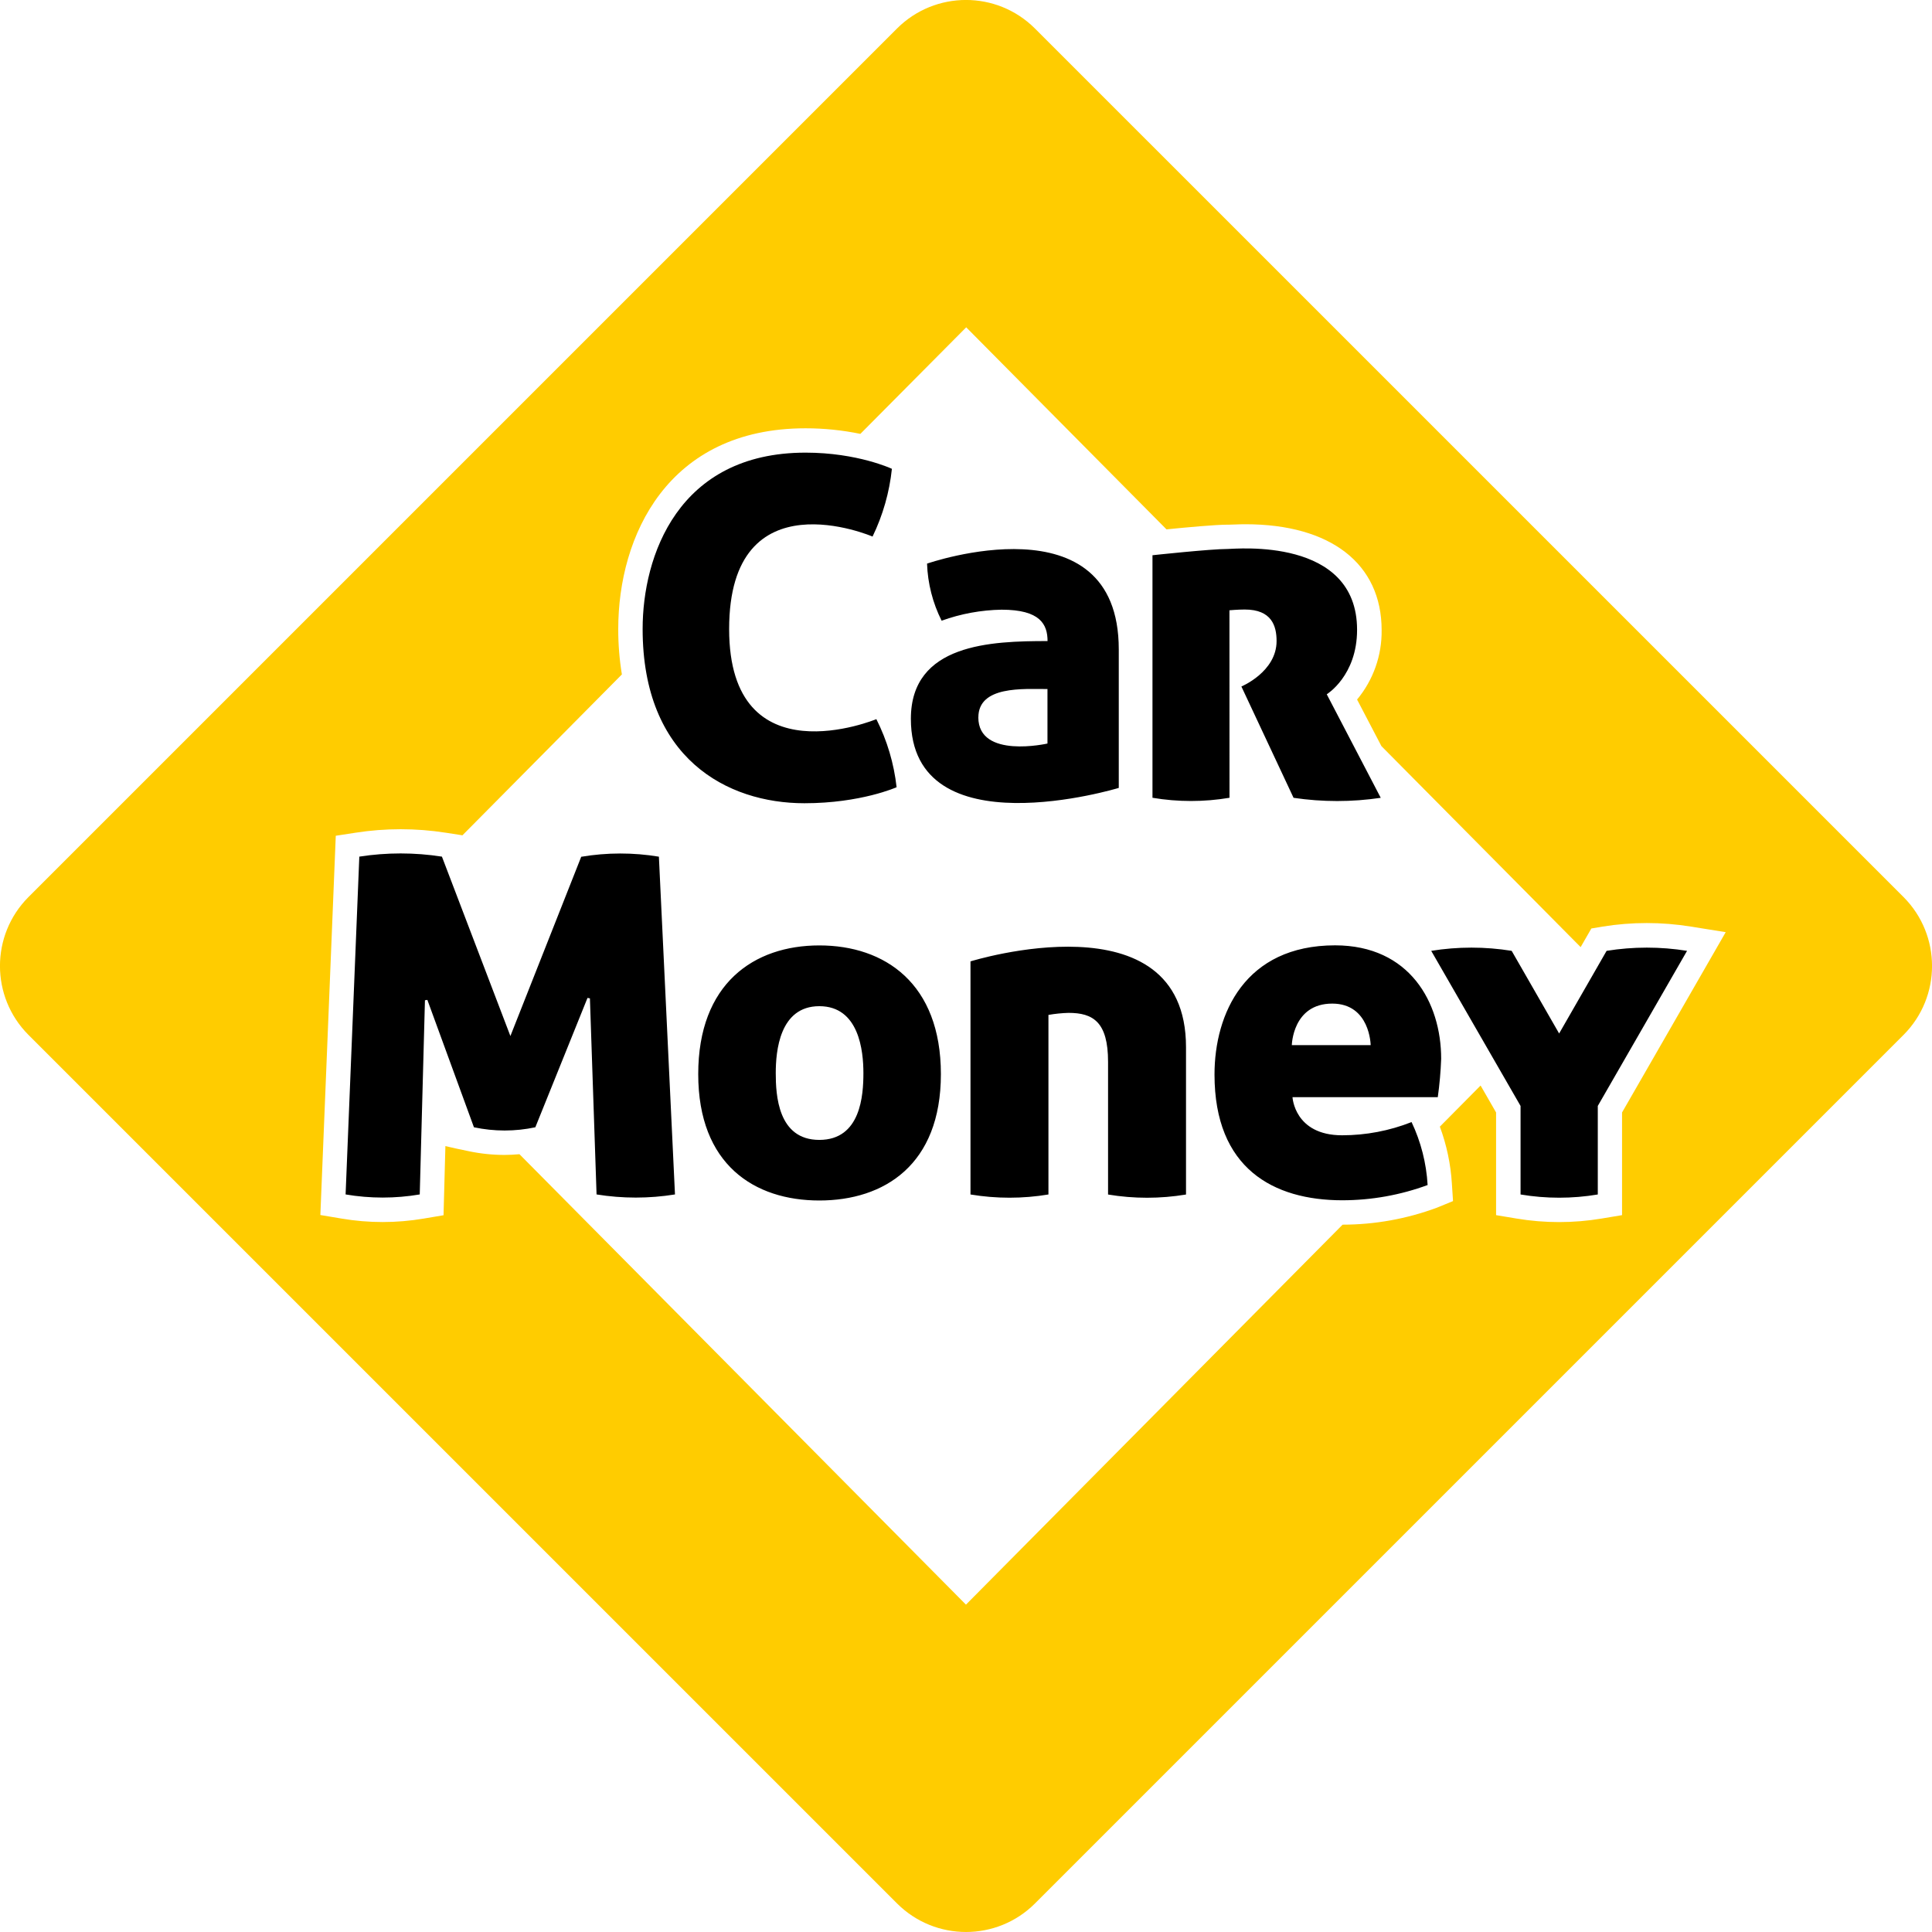
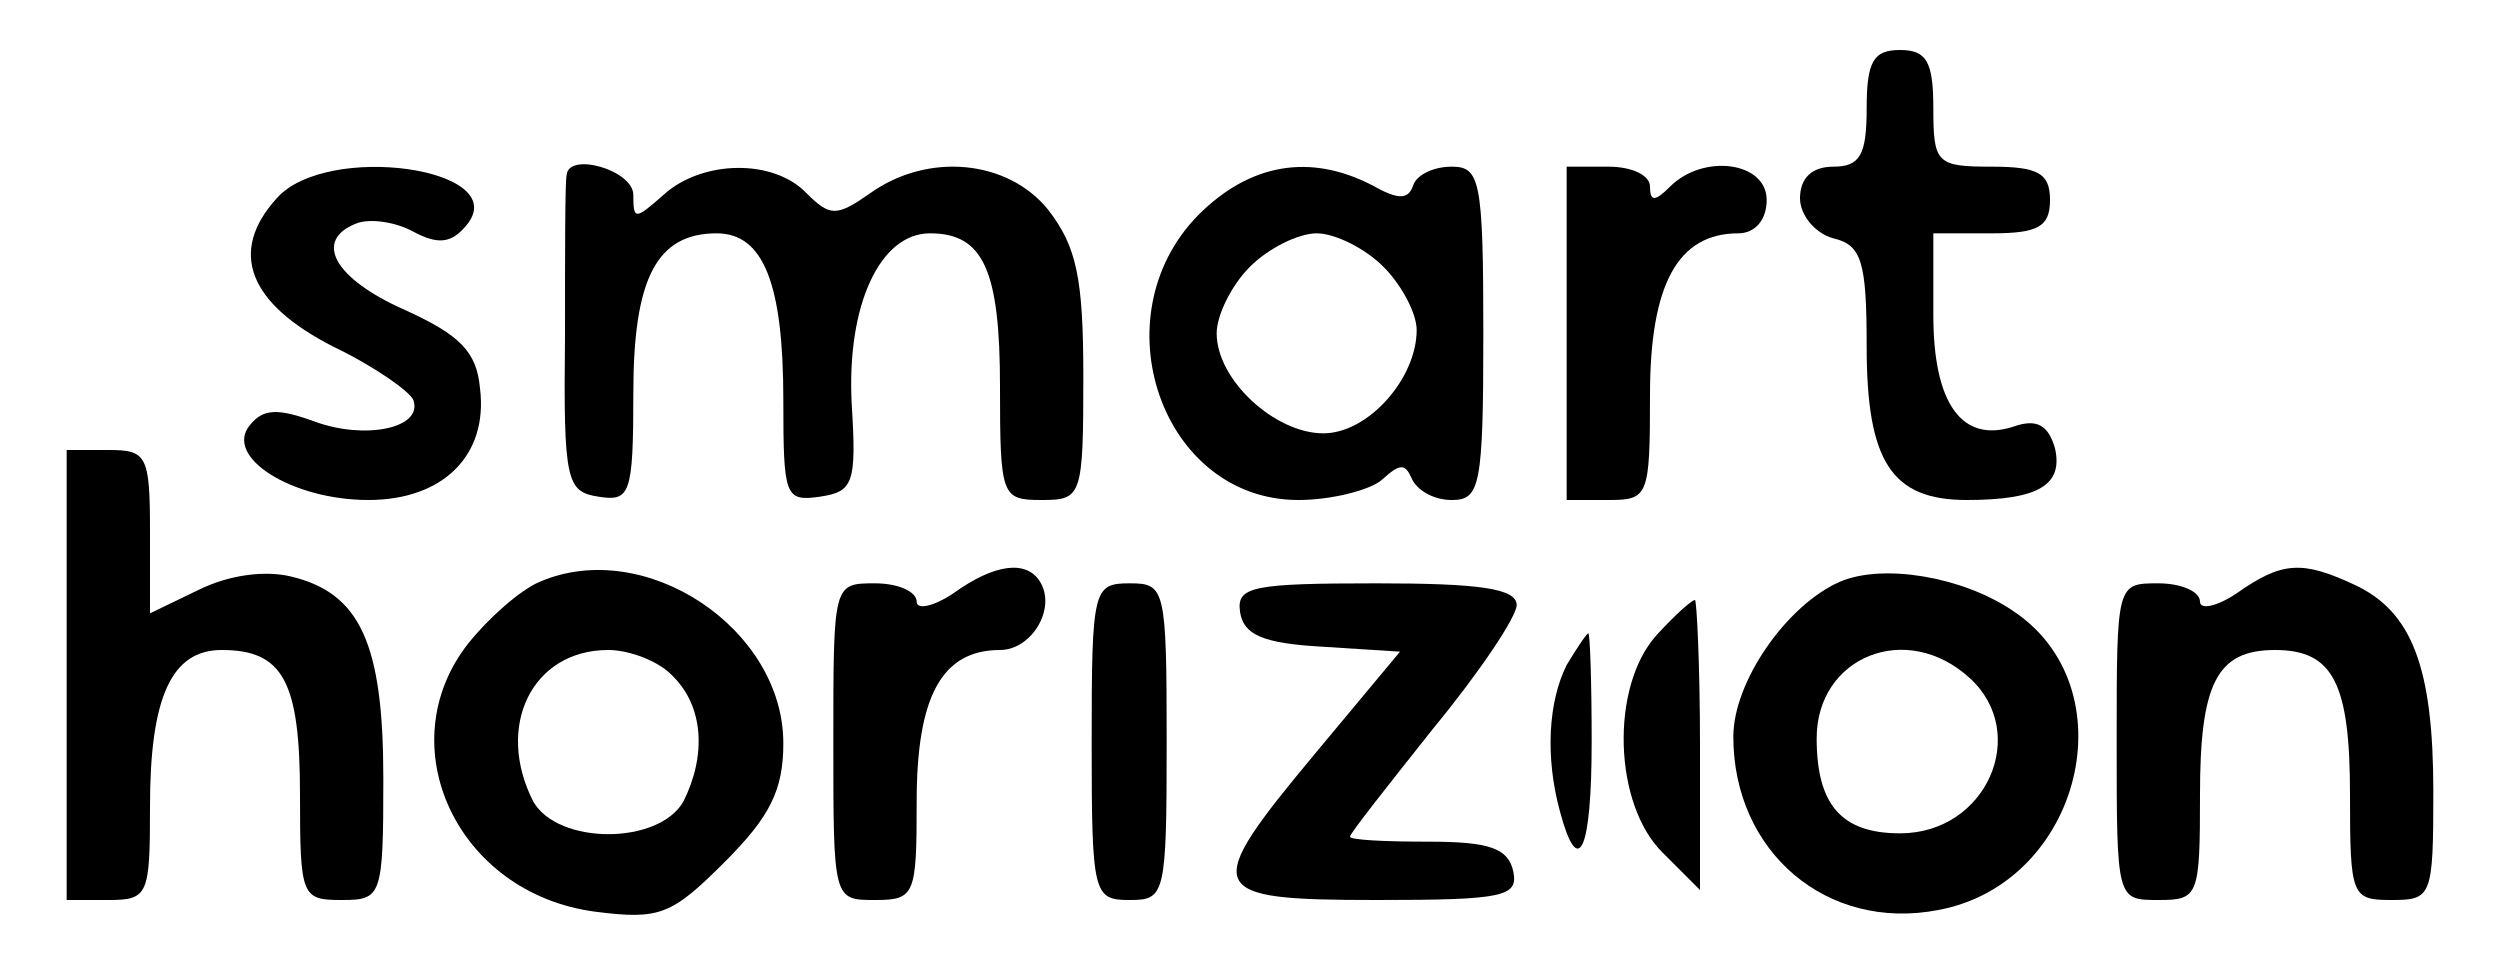
- <svg xmlns="http://www.w3.org/2000/svg" id="Logo_Joint" data-name="Logo Joint" viewBox="0 0 456.28 456.28">
-   <defs>
-     <style>.cls-1{fill:#fc0;}</style>
-   </defs>
-   <path class="cls-1" d="M449.58 211.88L244.39 6.7a23.05 23.05 0 0 0-32.51 0L6.7 211.88a23.05 23.05 0 0 0 0 32.51l205.19 205.18a23.05 23.05 0 0 0 32.51 0l205.18-205.18a23.05 23.05 0 0 0 0-32.51zm-66.5 50.85v24.25l-4.81.8a60.76 60.76 0 0 1-20.13 0l-4.81-.8v-24.25l-3.66-6.36-9.62 9.71a46.89 46.89 0 0 1 2.84 13.45l.27 4.13-3.83 1.57a64.28 64.28 0 0 1-22.25 4l-88.95 89.74-105.45-106.38c-1.18.1-2.36.17-3.54.17a41.08 41.08 0 0 1-8.43-.88l-3.13-.66-2.39-.55-.44 16.33-4.67.79a58 58 0 0 1-19.42 0l-5-.84 3.64-89.57 4.68-.72a69.13 69.13 0 0 1 21.28 0l3.3.51.65.11 37.66-38a65.45 65.45 0 0 1-.86-10.75c0-21.86 11.59-47.38 44.24-47.38a63.87 63.87 0 0 1 12.94 1.32l25-25.17 47.3 47.72c4.49-.45 11.52-1.11 14.5-1.11h.36c.78 0 2.09-.1 3.79-.1 20.14 0 32.16 9.34 32.16 25a25.12 25.12 0 0 1-5.8 16.4l5.75 11 47.05 47.47 2.53-4.4 2.67-.45a65.4 65.4 0 0 1 20.82 0l8.24 1.32z" />
-   <path d="M189.98 189.7c-18.32 0-38.21-10.65-38.21-41.17 0-17.1 8.28-41.63 38.48-41.63 12.29 0 20.39 3.82 20.39 3.82a48.19 48.19 0 0 1-4.57 16s-33.87-14.59-33.87 21.84c0 35.73 34.77 21.28 34.77 21.28a47.28 47.28 0 0 1 4.78 16.08s-8.44 3.78-21.77 3.78zm57.42-38.29c0-3.95-1.72-7.42-10.86-7.42a43.92 43.92 0 0 0-14.16 2.6 32.58 32.58 0 0 1-3.44-13.48s45.28-15.77 45.28 20.25v32.72s-49.1 14.94-49.1-16.31c0-17.79 19.02-18.37 32.29-18.37zm-16.35 18c0 9.91 16.33 6.19 16.33 6.19v-12.87c-5.71 0-16.32-.81-16.32 6.7zm-93.77 32.9l-16.74 42.37-16.17-42.37a63.37 63.37 0 0 0-19.51 0l-3.24 79.78a52.23 52.23 0 0 0 17.51 0l1.23-45.86.57-.09 11 30.09a34.91 34.91 0 0 0 14.5 0l12.32-30.55.57.1 1.57 46.31a58.05 58.05 0 0 0 18.52 0l-3.8-79.77a55.64 55.64 0 0 0-18.32.02zm153.08-58.18s2-.18 3.61-.18c6.38 0 7.52 3.89 7.52 7.45 0 7.27-8.31 10.73-8.31 10.73l12.32 26.29a70 70 0 0 0 20.59 0l-12.75-24.45s7.16-4.37 7.16-15.22c0-22-28.65-19.1-30.55-19.1-4.1 0-17.77 1.48-17.77 1.48v57.28a54.69 54.69 0 0 0 18.19 0zm-68.15 109.55c0 21.42-13.39 29.84-28.71 29.84s-28.6-8.45-28.6-29.84 13.13-30.4 28.6-30.4 28.71 8.98 28.71 30.4zm-18.3-.25c0-5.18-1-15.8-10.41-15.8s-10.29 10.66-10.29 15.8.48 15.78 10.29 15.78 10.41-10.6 10.41-15.78zm194.52-28.87a59.67 59.67 0 0 0-19 0l-11.21 19.52-11.21-19.52a59.67 59.67 0 0 0-19 0l21.1 36.63v20.91a55 55 0 0 0 18.24 0v-20.91zm-58.07 25.5a88.26 88.26 0 0 1-.8 9.06h-34.31s.45 9 11.72 9a44.71 44.71 0 0 0 16.4-3.12 40 40 0 0 1 3.79 14.87 58.51 58.51 0 0 1-20.12 3.6c-16.3 0-30.21-7.51-30.21-29.7 0-14.31 7.16-30.51 28.49-30.51 17.59.02 25.04 13.48 25.04 26.8zm-16.65-3.23s-.13-9.81-9.08-9.81c-9.36 0-9.54 9.81-9.54 9.81zm-94.51-19.78v55.05a56 56 0 0 0 18.41 0v-42.41a33.47 33.47 0 0 1 4.74-.48c5.78 0 9.34 2.12 9.34 11.55v31.35a56 56 0 0 0 18.41 0v-34.8c0-36.12-50.9-20.26-50.9-20.26z" />
+ <svg xmlns="http://www.w3.org/2000/svg" version="1.0" width="150pt" height="58pt" viewBox="0 0 150 58" preserveAspectRatio="xMidYMid meet">
+   <g transform="translate(0,58) scale(0.1,-0.1)" fill="#000000" stroke="none">
+     <path d="M1120 515 c0 -28 -4 -35 -20 -35 -13 0 -20 -7 -20 -19 0 -10 9 -21 20 -24 17 -4 20 -14 20 -65 0 -69 15 -92 60 -92 43 0 58 9 53 31 -4 14 -11 18 -25 13 -31 -10 -48 14 -48 67 l0 49 35 0 c28 0 35 4 35 20 0 16 -7 20 -35 20 -33 0 -35 2 -35 35 0 28 -4 35 -20 35 -16 0 -20 -7 -20 -35z" />
+     <path d="M166 461 c-29 -32 -17 -63 34 -89 25 -12 46 -27 48 -32 6 -17 -29 -24 -59 -13 -22 8 -31 8 -39 -2 -16 -19 25 -45 71 -45 45 0 72 27 67 67 -2 22 -12 32 -45 47 -43 19 -55 42 -29 52 8 3 23 1 34 -5 15 -8 23 -7 32 4 28 34 -84 50 -114 16z" />
+     <path d="M340 475 c-1 -3 -1 -47 -1 -97 -1 -87 1 -93 20 -96 19 -3 21 1 21 62 0 69 14 96 50 96 28 0 40 -30 40 -100 0 -58 1 -61 22 -58 20 3 22 8 19 56 -3 59 17 102 47 102 32 0 42 -22 42 -92 0 -66 1 -68 25 -68 24 0 25 2 25 74 0 59 -4 78 -21 100 -24 30 -72 35 -107 10 -20 -14 -24 -14 -38 0 -20 21 -63 20 -86 -1 -17 -15 -18 -15 -18 0 0 15 -39 26 -40 12z" />
+     <path d="M719 451 c-60 -61 -22 -171 60 -171 20 0 43 6 50 12 11 10 14 10 18 1 3 -7 13 -13 24 -13 17 0 19 8 19 100 0 92 -2 100 -19 100 -11 0 -21 -5 -23 -11 -3 -9 -9 -9 -25 0 -37 19 -73 13 -104 -18z m111 -31 c11 -11 20 -28 20 -38 0 -29 -29 -62 -56 -62 -29 0 -64 32 -64 60 0 11 9 29 20 40 11 11 29 20 40 20 11 0 29 -9 40 -20z" />
+     <path d="M940 380 l0 -100 25 0 c24 0 25 2 25 63 0 67 17 97 53 97 10 0 17 8 17 20 0 23 -38 28 -58 8 -9 -9 -12 -9 -12 0 0 7 -11 12 -25 12 l-25 0 0 -100z" />
+     <path d="M40 175 l0 -135 25 0 c24 0 25 3 25 56 0 66 13 94 43 94 37 0 47 -19 47 -87 0 -61 1 -63 25 -63 24 0 25 2 25 73 0 81 -14 111 -55 121 -16 4 -38 1 -56 -8 l-29 -14 0 49 c0 46 -2 49 -25 49 l-25 0 0 -135z" />
+     <path d="M324 231 c-12 -5 -31 -22 -43 -37 -48 -61 -7 -150 76 -161 39 -5 46 -2 78 30 27 27 35 43 35 71 0 69 -83 124 -146 97z m80 -57 c18 -18 20 -47 6 -75 -15 -26 -75 -26 -90 0 -23 45 -1 91 45 91 13 0 31 -7 39 -16z" />
+     <path d="M572 224 c-12 -8 -22 -10 -22 -5 0 6 -11 11 -25 11 -25 0 -25 0 -25 -95 0 -95 0 -95 25 -95 24 0 25 3 25 59 0 63 15 91 50 91 19 0 34 25 24 41 -8 13 -27 11 -52 -7z" />
+     <path d="M1104 231 c-32 -14 -64 -60 -64 -93 0 -69 56 -117 123 -104 86 16 115 134 44 180 -30 20 -77 28 -103 17z m78 -58 c36 -33 10 -93 -42 -93 -35 0 -50 17 -50 57 0 49 54 71 92 36z" />
+     <path d="M1342 224 c-12 -8 -22 -10 -22 -5 0 6 -11 11 -25 11 -25 0 -25 0 -25 -95 0 -95 0 -95 25 -95 24 0 25 2 25 63 0 67 10 87 45 87 35 0 45 -20 45 -87 0 -61 1 -63 25 -63 24 0 25 2 25 65 0 75 -13 108 -47 124 -32 15 -44 14 -71 -5z" />
+     <path d="M655 135 c0 -92 1 -95 23 -95 21 0 22 3 22 95 0 92 -1 95 -22 95 -22 0 -23 -3 -23 -95z" />
+     <path d="M744 213 c2 -14 14 -19 49 -21 l47 -3 -50 -60 c-70 -84 -68 -89 36 -89 76 0 85 2 82 17 -3 14 -14 18 -51 18 -26 0 -47 1 -47 3 0 2 23 31 50 65 28 34 50 67 50 74 0 10 -23 13 -84 13 -75 0 -84 -2 -82 -17z" />
+     <path d="M994 199 c-28 -31 -26 -102 4 -131 l22 -22 0 87 c0 48 -2 87 -3 87 -2 0 -12 -9 -23 -21z" />
+     <path d="M940 181 c-11 -22 -13 -55 -4 -88 11 -41 19 -24 19 42 0 36 -1 65 -2 65 -1 0 -7 -9 -13 -19z" />
+   </g>
</svg>
